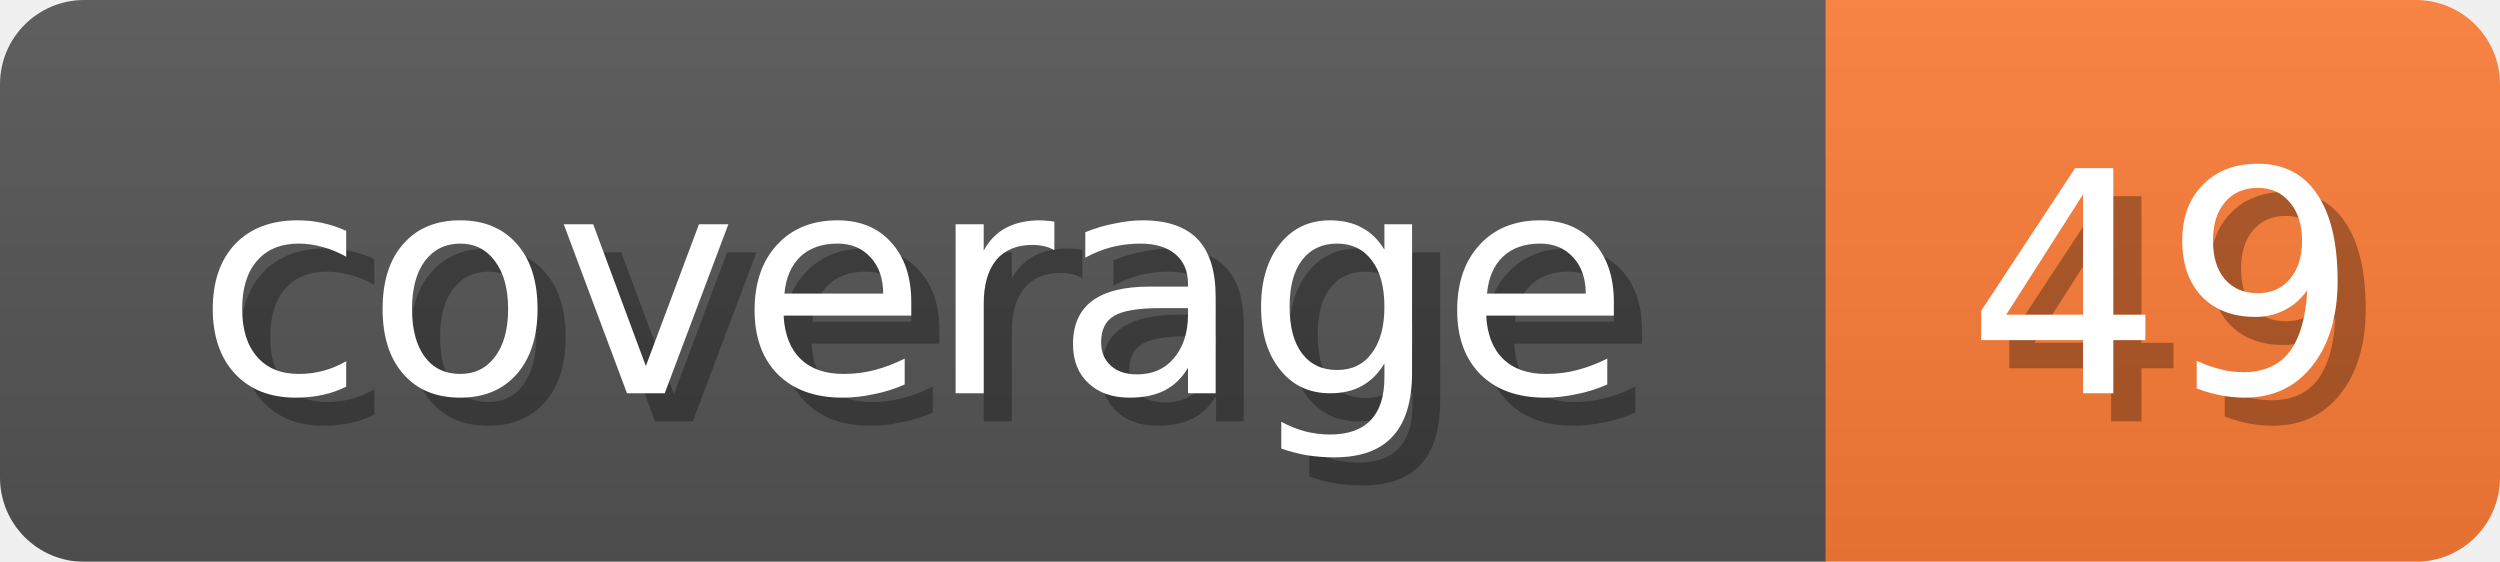
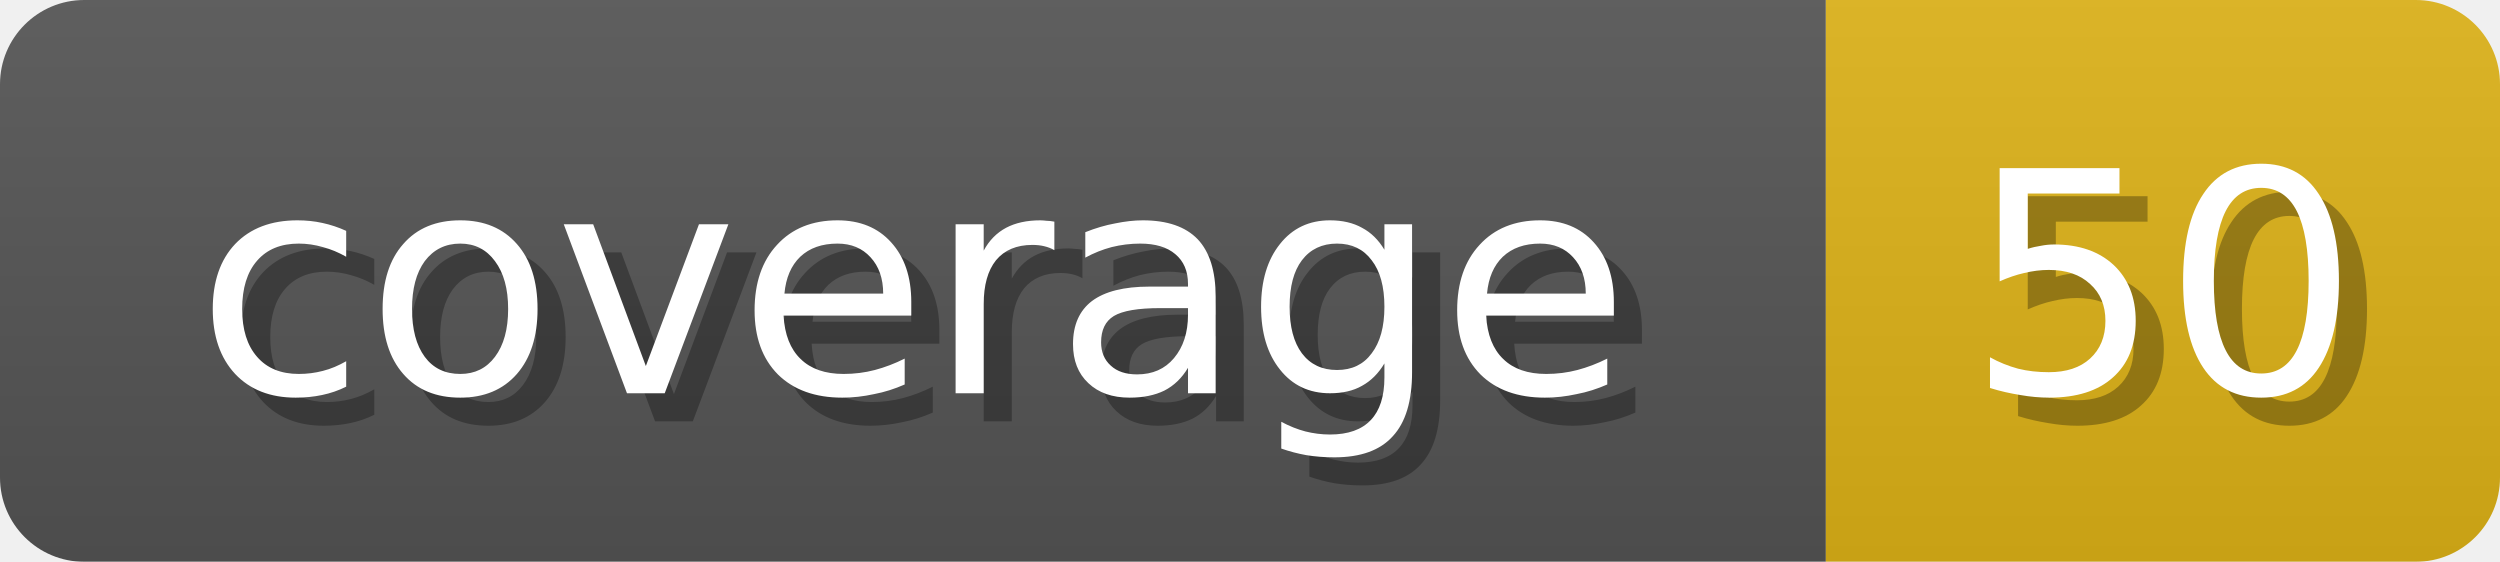
<svg xmlns="http://www.w3.org/2000/svg" width="89" height="20">
  <linearGradient id="b" x2="0" y2="100%">
    <stop offset="0" stop-color="#bbb" stop-opacity=".1" />
    <stop offset="1" stop-opacity=".1" />
  </linearGradient>
  <mask id="anybadge_1">
    <rect width="89" height="20" rx="3" fill="#fff" />
  </mask>
  <g mask="url(#anybadge_1)">
    <path fill="#555" d="M0 0h65v20H0z" />
-     <path fill="#FE7D37" d="M65 0h24v20H65z" />
+     <path fill="#DFB317" d="M65 0h24v20H65z" />
    <path fill="url(#b)" d="M0 0h89v20H0z" />
  </g>
  <g fill="#fff" text-anchor="middle" font-family="DejaVu Sans,Verdana,Geneva,sans-serif" font-size="11">
    <text x="33.5" y="15" fill="#010101" fill-opacity=".3">coverage</text>
    <text x="32.5" y="14">coverage</text>
  </g>
  <g fill="#fff" text-anchor="middle" font-family="DejaVu Sans,Verdana,Geneva,sans-serif" font-size="11">
-     <text x="78.0" y="15" fill="#010101" fill-opacity=".3">49</text>
-     <text x="77.0" y="14">49</text>
+     <text x="78.0" y="15" fill="#010101" fill-opacity=".3">50</text>
+     <text x="77.0" y="14">50</text>
  </g>
</svg>
